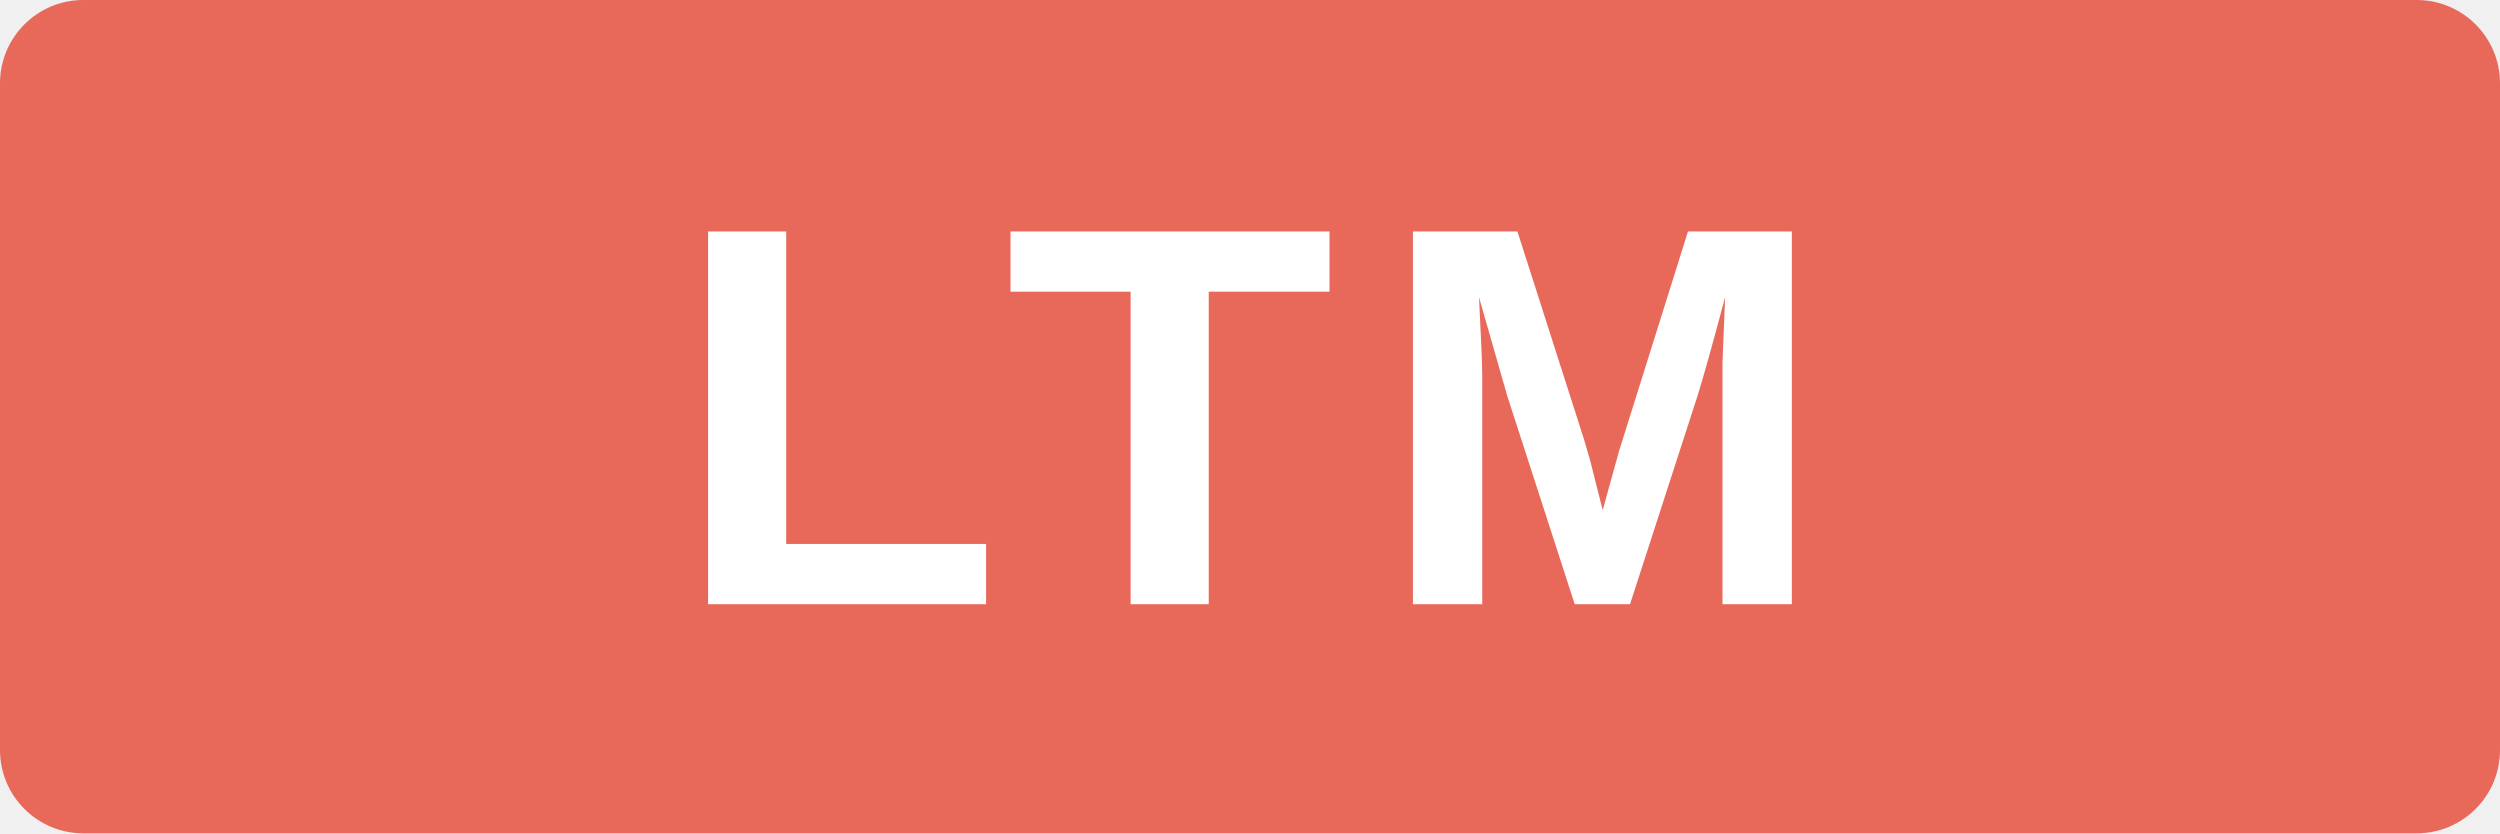
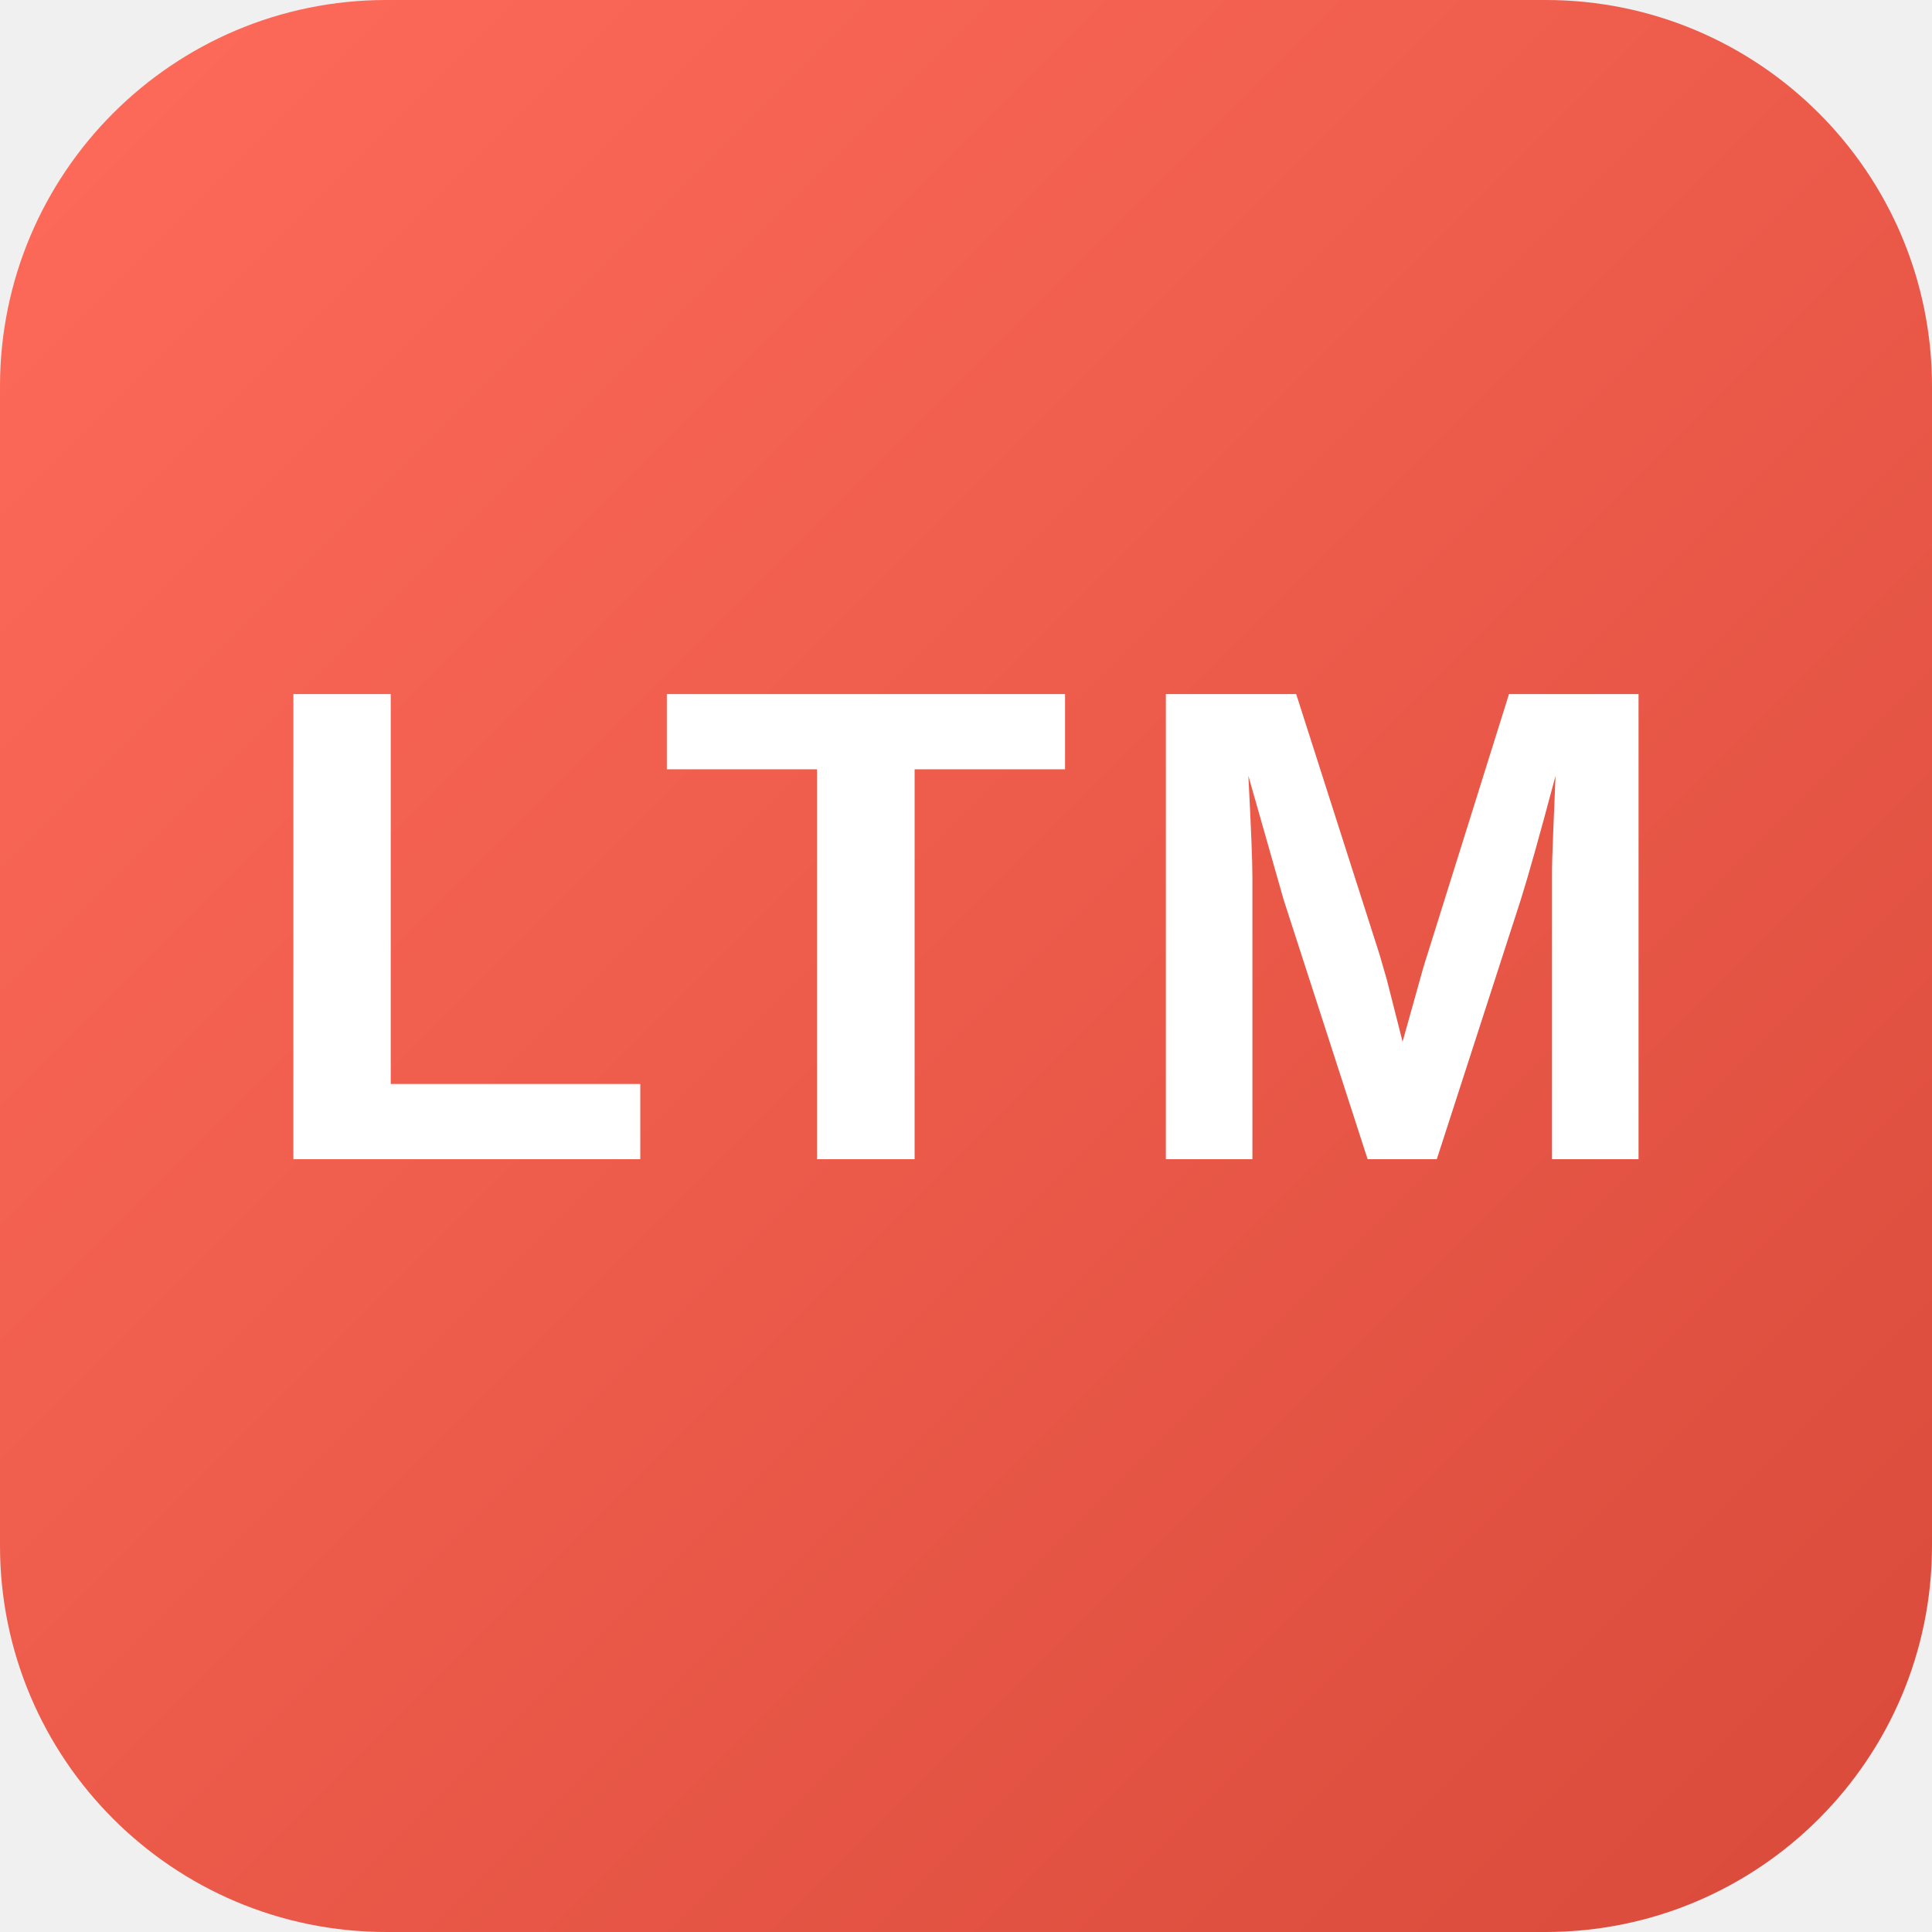
- <svg xmlns="http://www.w3.org/2000/svg" viewBox="0 0 120 40">
-   <rect width="120" height="40" fill="#E8685A" rx="4" />
-   <text x="60" y="29" text-anchor="middle" font-family="Arial,Helvetica,sans-serif" font-size="26" font-weight="800" fill="#fff" letter-spacing="2">LTM</text>
+ <svg xmlns="http://www.w3.org/2000/svg" viewBox="0 0 120 120">
+   <defs>
+     <linearGradient id="ltm-bg" x1="0%" y1="0%" x2="100%" y2="100%">
+       <stop offset="0%" stop-color="#FF6B5A" />
+       <stop offset="100%" stop-color="#D94A3A" />
+     </linearGradient>
+   </defs>
+   <rect width="120" height="120" fill="url(#ltm-bg)" rx="24" />
+   <text x="60" y="72" text-anchor="middle" font-family="'Segoe UI',Arial,Helvetica,sans-serif" font-size="42" font-weight="800" fill="#fff" letter-spacing="3">LTM</text>
</svg>
